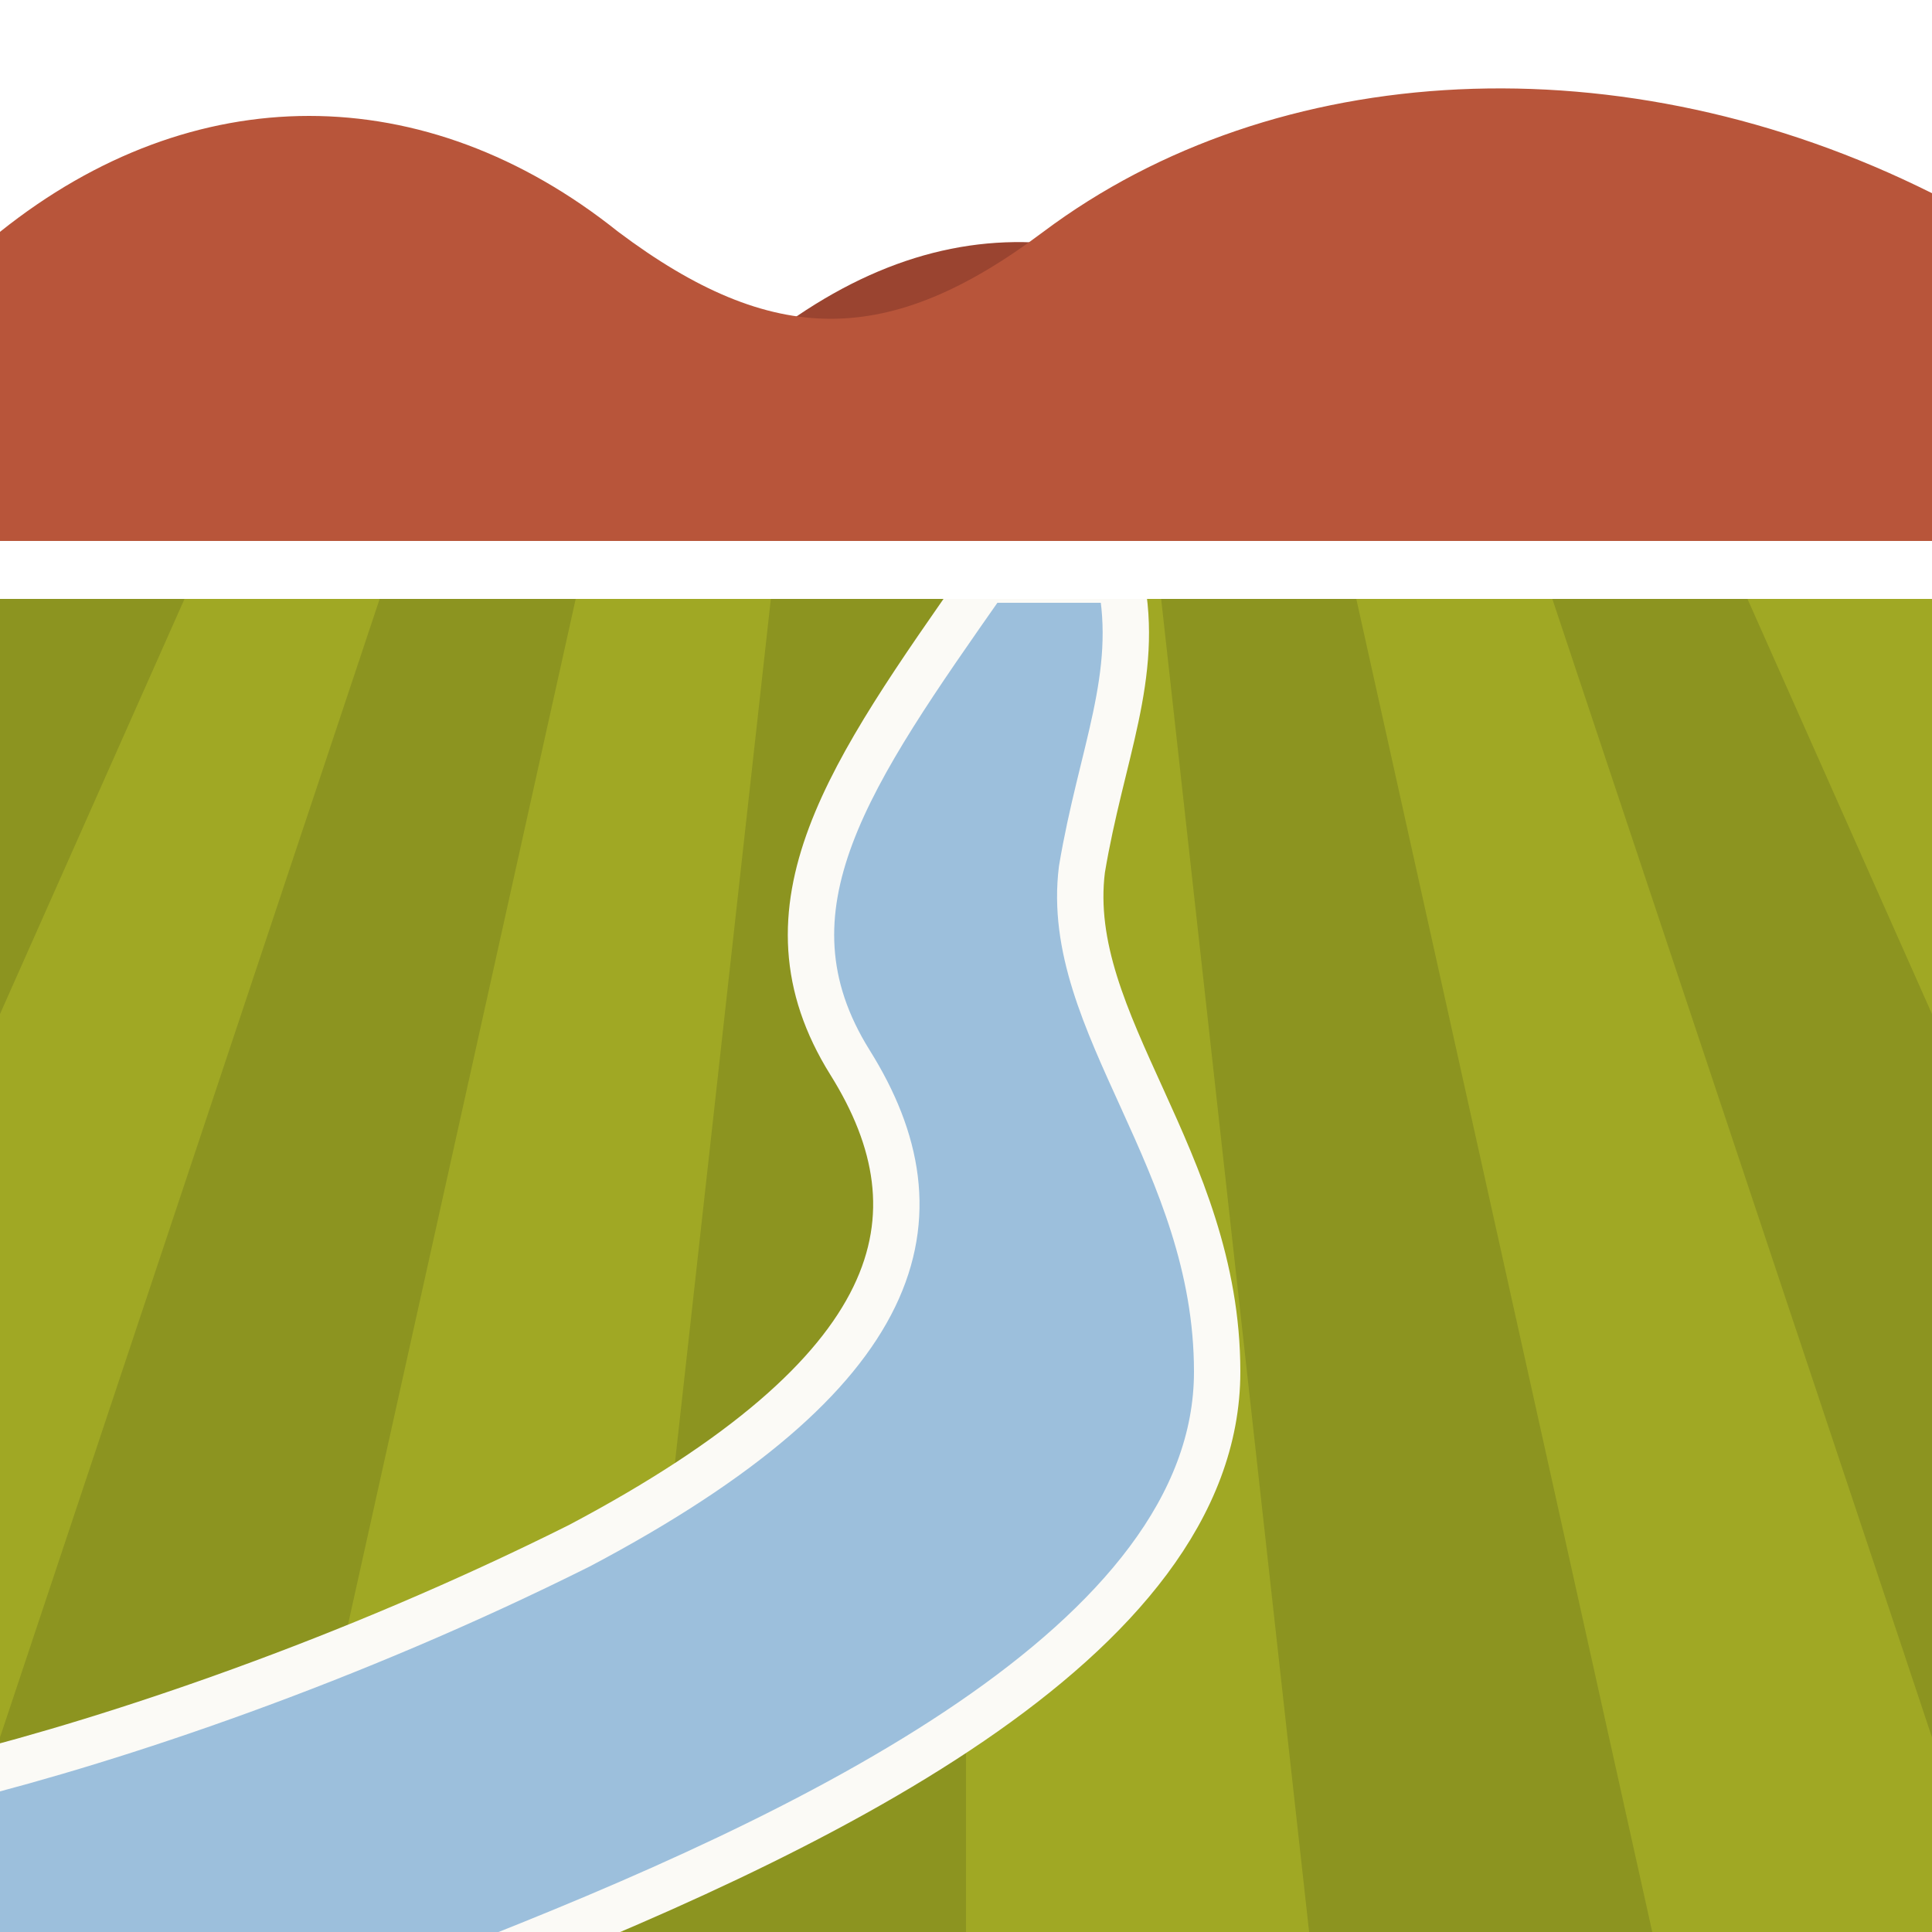
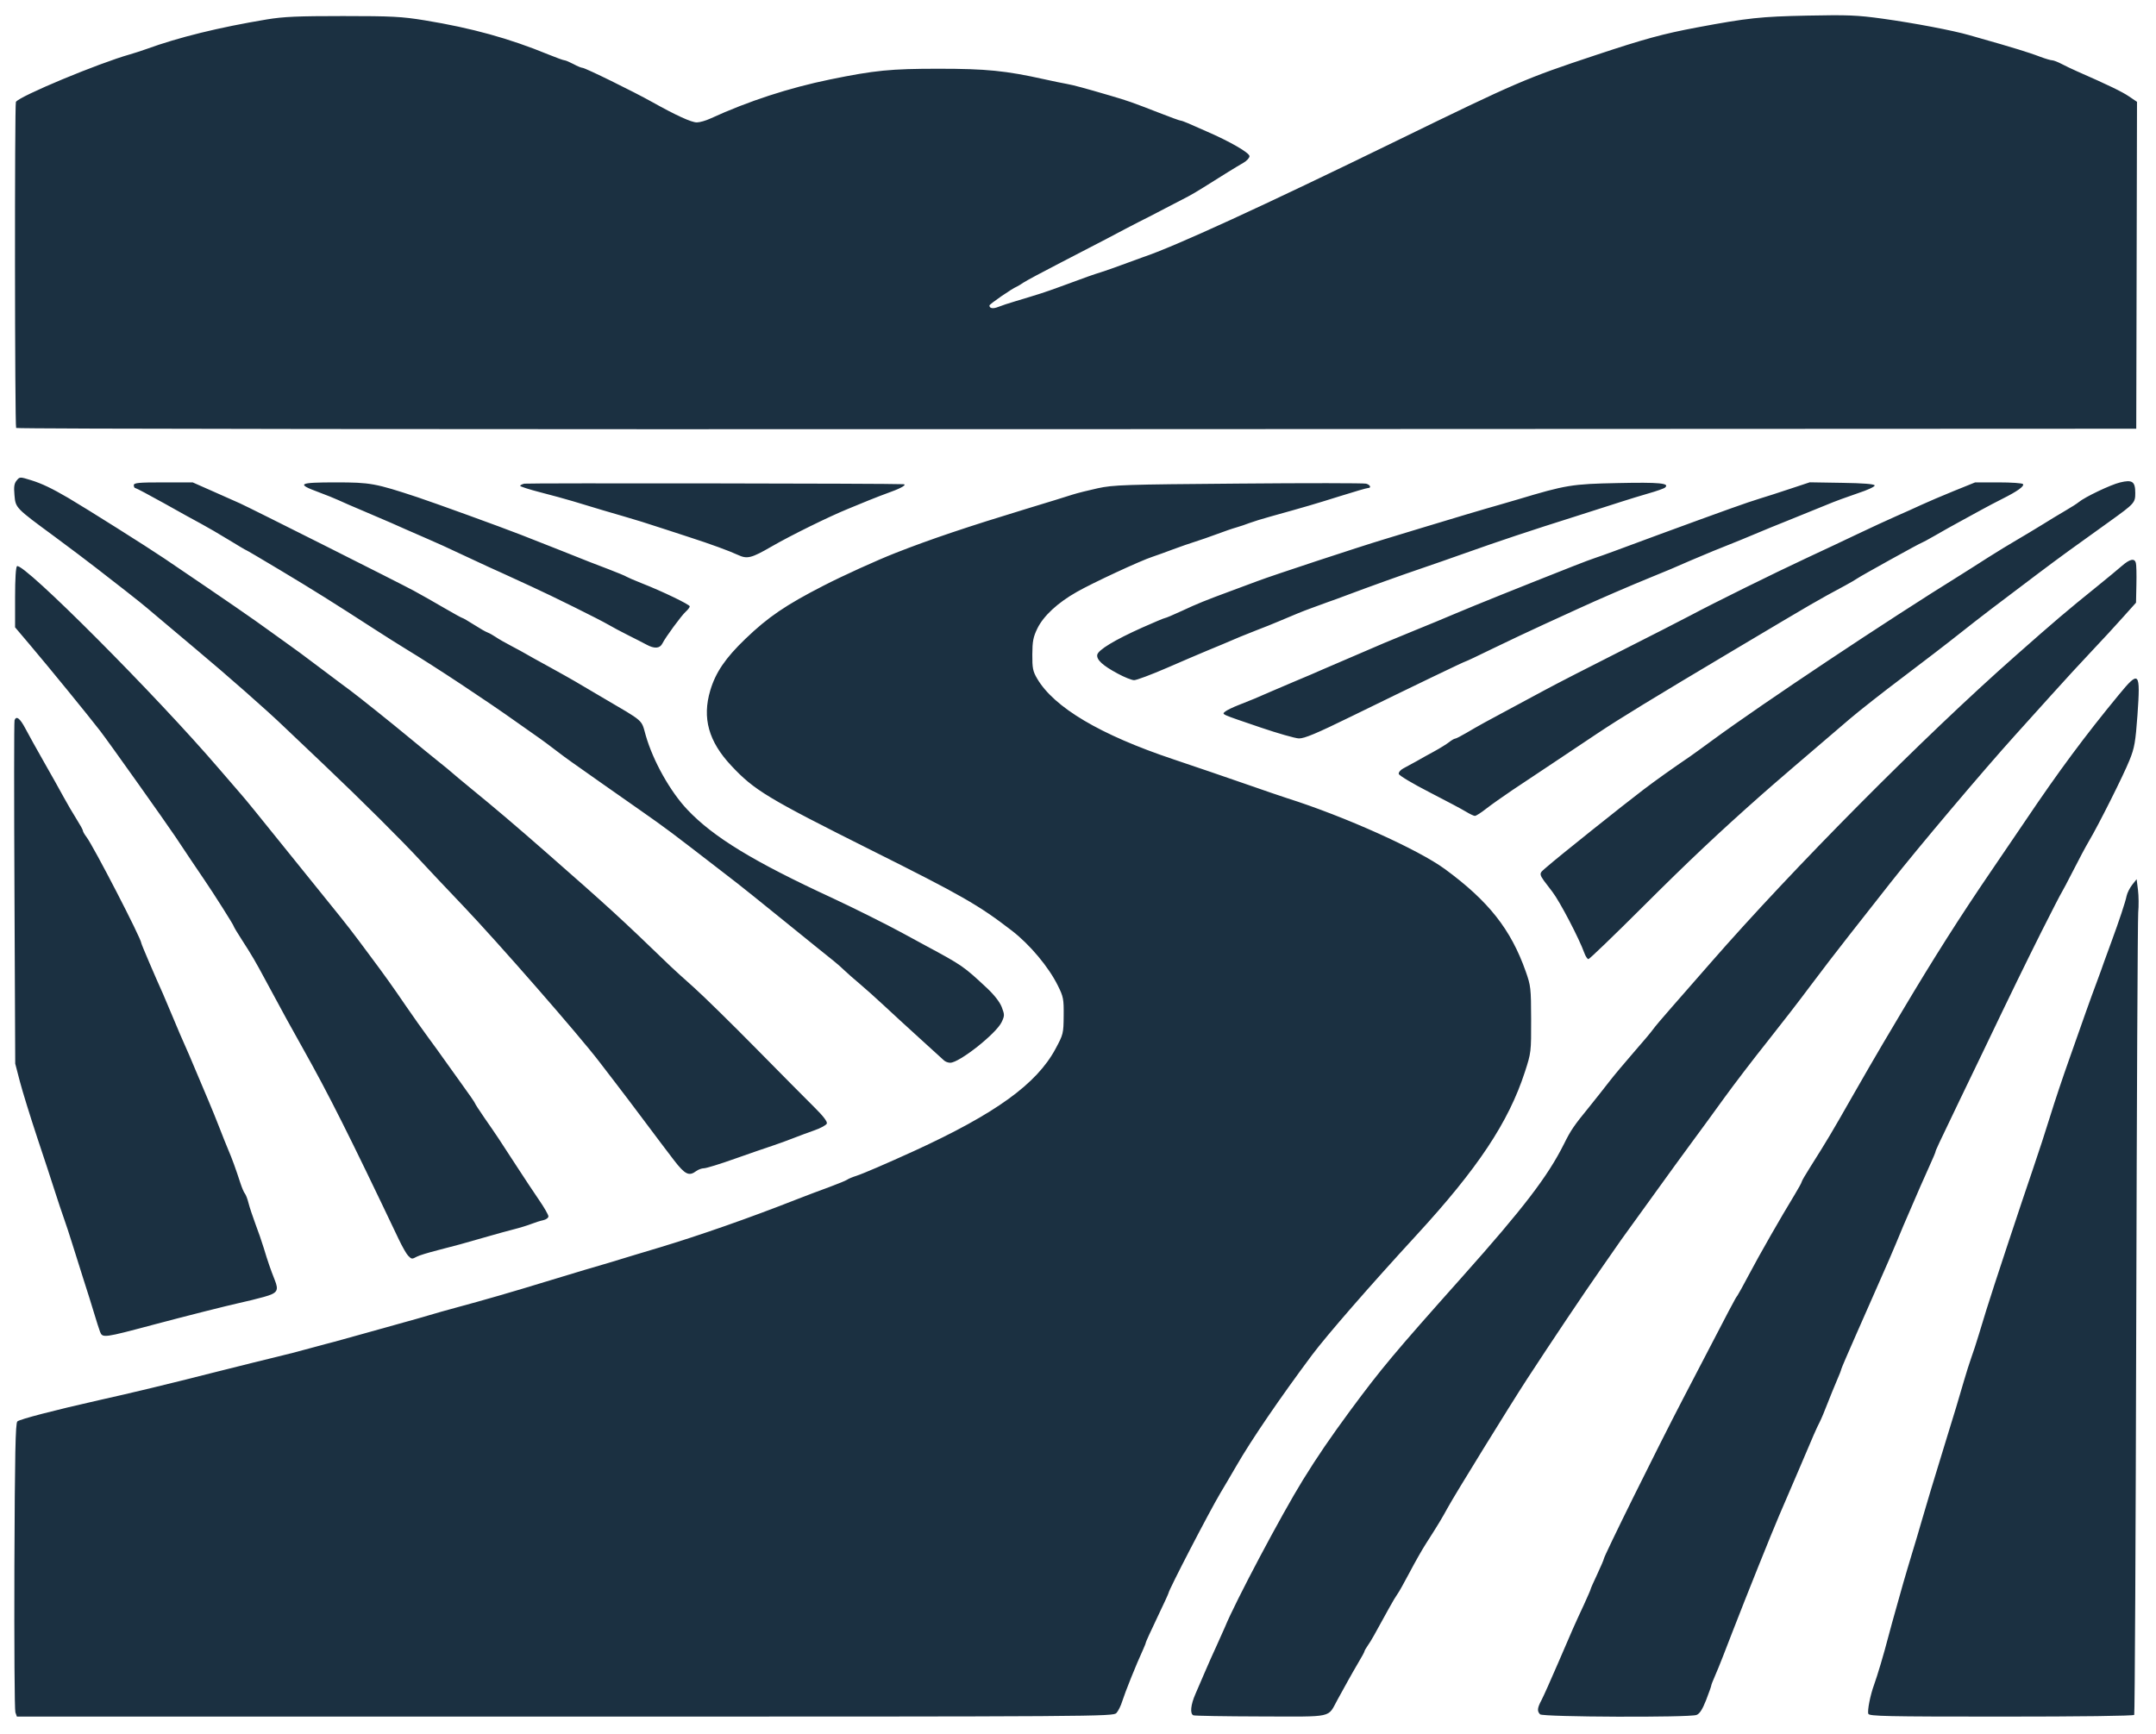
- <svg xmlns="http://www.w3.org/2000/svg" viewBox="0 0 100 100">
-   <defs>
-     <clipPath id="f">
-       <rect x="0" y="31" width="100" height="69" />
-     </clipPath>
-     <clipPath id="h">
-       <rect x="0" y="0" width="100" height="28" />
-     </clipPath>
-   </defs>
-   <g clip-path="url(#h)">
-     <path fill="#9A4430" d="M30 28 C40 14 50 10 60 14 C66 16 70 22 74 28 Z" />
-     <path fill="#B8553A" d="M0 28 L0 12 C10 4 22 4 32 12 C40 18 46 18 54 12 C66 3 84 2 100 10 L100 28 Z" />
-   </g>
-   <g clip-path="url(#f)">
-     <rect x="0" y="31" width="100" height="69" fill="#A0A824" />
-     <g fill="#8C9420">
-       <polygon points="50,-60 -150.0,140 -127.8,140" />
-       <polygon points="50,-60 -105.6,140 -83.3,140" />
-       <polygon points="50,-60 -61.1,140 -38.9,140" />
-       <polygon points="50,-60 -16.7,140 5.6,140" />
-       <polygon points="50,-60 27.8,140 50.0,140" />
-       <polygon points="50,-60 72.2,140 94.4,140" />
-       <polygon points="50,-60 116.7,140 138.9,140" />
-       <polygon points="50,-60 161.1,140 183.3,140" />
-       <polygon points="50,-60 205.6,140 227.8,140" />
-     </g>
-     <path fill="#9CBFDC" stroke="#FBFAF6" stroke-width="2.4" stroke-linejoin="round" d="M51 30 C44 40 39 47 44 55 C49 63 47 71 30 80 C18 86 6 90 -2 92 L-2 102 L24 102 C42 95 63 85 63 71 C63 60 55 53 56 45 C57 39 59 35 58 30 Z" />
+ <svg xmlns="http://www.w3.org/2000/svg" viewBox="0 0 286.0 230.0">
+   <g fill="#1B3041">
+     <path fill-rule="evenodd" transform="translate(0 0)" d="M2.14 56.78C1.96 56.48 1.93 13.81 2.11 13.52C2.58 12.76 13.04 8.40 17.25 7.21C17.73 7.08 18.69 6.76 19.38 6.52C23.72 4.94 29.02 3.64 35.38 2.58C37.61 2.21 39.51 2.13 45.50 2.13C51.98 2.13 53.30 2.20 56.36 2.70C62.58 3.72 67.54 5.09 72.75 7.23C73.78 7.65 74.74 8.00 74.88 8.00C75.02 8.00 75.55 8.23 76.07 8.50C76.58 8.78 77.12 9.00 77.27 9.00C77.62 9.00 84.02 12.14 86.50 13.53C89.70 15.32 91.74 16.25 92.44 16.24C92.82 16.24 93.63 16.01 94.25 15.72C99.29 13.41 104.63 11.67 110.12 10.54C116.04 9.33 118.15 9.12 124.50 9.12C130.83 9.12 133.41 9.38 138.50 10.51C139.67 10.77 141.02 11.05 141.50 11.13C142.43 11.30 143.81 11.67 147.25 12.68C149.64 13.38 150.06 13.53 153.77 14.97C155.22 15.54 156.49 16.00 156.60 16.00C156.71 16.00 157.15 16.16 157.59 16.35C158.02 16.55 159.11 17.02 160.00 17.41C163.11 18.75 165.75 20.27 165.75 20.72C165.75 20.95 165.38 21.35 164.94 21.60C164.13 22.06 162.04 23.35 159.62 24.88C158.94 25.31 158.04 25.84 157.62 26.06C157.21 26.27 155.81 27.00 154.50 27.68C153.19 28.37 151.62 29.18 151.00 29.48C150.38 29.79 149.65 30.17 149.38 30.32C148.60 30.75 145.53 32.35 140.75 34.82C138.34 36.06 136.09 37.27 135.75 37.50C135.41 37.74 135.01 37.97 134.88 38.03C134.28 38.26 131.25 40.35 131.25 40.53C131.25 40.92 131.73 41.00 132.42 40.72C132.81 40.56 133.86 40.21 134.75 39.95C137.82 39.03 138.63 38.77 140.38 38.13C144.38 36.66 144.93 36.46 146.00 36.13C146.62 35.94 147.91 35.48 148.88 35.12C149.84 34.76 151.07 34.31 151.62 34.12C155.80 32.72 167.48 27.36 185.12 18.75C201.36 10.83 202.32 10.42 211.62 7.33C218.14 5.16 220.60 4.49 225.12 3.64C231.85 2.38 233.55 2.20 239.75 2.07C245.11 1.96 246.36 2.01 249.75 2.48C253.92 3.06 259.03 4.03 261.25 4.67C265.15 5.78 266.26 6.10 267.75 6.56C268.64 6.83 269.94 7.26 270.63 7.53C271.32 7.79 272.04 8.00 272.22 8.00C272.41 8.00 272.97 8.22 273.47 8.48C273.97 8.74 274.88 9.18 275.50 9.45C279.67 11.28 281.51 12.17 282.43 12.80L283.48 13.51L283.43 35.19L283.38 56.88L142.83 56.94C59.67 56.97 2.22 56.91 2.14 56.78Z" />
+     <path fill-rule="evenodd" transform="translate(0 61)" d="M2.04 166.19C1.93 165.88 1.88 157.14 1.91 146.77C1.97 131.81 2.05 127.84 2.30 127.59C2.60 127.30 7.26 126.09 13.12 124.77C17.44 123.81 22.17 122.67 28.50 121.06C32.01 120.18 35.72 119.25 36.75 119.01C37.78 118.77 39.75 118.26 41.12 117.88C42.50 117.51 43.96 117.11 44.38 117.01C44.79 116.90 46.59 116.40 48.38 115.90C50.16 115.40 52.47 114.76 53.50 114.47C54.53 114.19 56.05 113.76 56.88 113.51C57.70 113.26 59.27 112.82 60.38 112.52C64.14 111.51 68.18 110.34 72.38 109.05C74.16 108.50 76.47 107.80 77.50 107.50C79.54 106.91 81.77 106.25 84.12 105.52C84.95 105.27 86.41 104.82 87.38 104.54C92.74 102.93 99.40 100.60 105.75 98.10C106.92 97.64 108.83 96.92 109.99 96.50C111.15 96.07 112.22 95.63 112.37 95.52C112.51 95.41 113.07 95.17 113.61 95.00C114.53 94.70 117.59 93.38 121.25 91.71C132.09 86.74 137.52 82.81 140.02 78.15C141.05 76.24 141.08 76.11 141.10 73.77C141.12 71.55 141.07 71.25 140.32 69.75C139.11 67.30 136.61 64.31 134.22 62.47C129.82 59.08 127.60 57.81 115.62 51.82C101.76 44.88 100.06 43.85 97.00 40.58C93.99 37.37 93.13 34.26 94.22 30.60C94.93 28.21 96.24 26.29 98.90 23.74C101.90 20.86 104.22 19.28 109.25 16.70C111.81 15.38 116.33 13.33 118.75 12.38C123.37 10.56 128.43 8.86 136.12 6.52C138.88 5.68 141.63 4.84 142.25 4.63C142.87 4.43 144.39 4.05 145.62 3.78C147.70 3.33 149.18 3.28 164.27 3.16C173.29 3.08 180.91 3.09 181.21 3.17C181.77 3.31 181.96 3.75 181.46 3.75C181.30 3.75 179.59 4.25 177.65 4.86C174.34 5.90 173.17 6.24 168.50 7.54C167.47 7.82 166.23 8.21 165.75 8.39C165.27 8.58 164.48 8.84 164.00 8.98C163.52 9.11 162.34 9.52 161.38 9.88C160.41 10.24 159.12 10.69 158.50 10.88C157.88 11.07 156.59 11.52 155.62 11.88C154.66 12.24 153.43 12.69 152.88 12.87C151.30 13.38 144.93 16.34 142.83 17.54C140.29 18.98 138.43 20.71 137.61 22.38C137.06 23.51 136.95 24.09 136.94 25.83C136.93 27.64 137.01 28.06 137.58 29.03C139.82 32.86 145.97 36.50 155.62 39.73C158.51 40.70 162.84 42.18 165.25 43.02C167.66 43.86 170.13 44.71 170.74 44.90C178.38 47.32 188.14 51.71 191.68 54.31C197.47 58.56 200.42 62.30 202.39 67.88C203.06 69.77 203.10 70.10 203.11 74.25C203.12 78.56 203.11 78.67 202.28 81.22C200.11 87.90 196.03 94.03 187.89 102.88C181.71 109.60 176.02 116.14 174.04 118.78C169.79 124.48 166.01 130.01 164.00 133.50C163.40 134.53 162.45 136.16 161.87 137.12C160.43 139.54 155.00 150.00 155.00 150.38C155.00 150.44 154.33 151.90 153.50 153.63C152.68 155.35 152.00 156.83 152.00 156.91C152.00 156.99 151.84 157.40 151.64 157.84C150.69 159.91 149.26 163.48 148.87 164.71C148.69 165.31 148.34 166.01 148.10 166.27C147.68 166.74 146.15 166.75 74.96 166.75L2.24 166.75L2.04 166.19ZM158.31 166.58C157.83 166.39 157.94 165.19 158.59 163.72C158.91 162.98 159.49 161.64 159.87 160.75C160.25 159.86 160.95 158.28 161.43 157.25C161.90 156.22 162.38 155.15 162.49 154.88C163.81 151.62 169.98 139.98 172.82 135.38C174.77 132.22 176.50 129.70 179.11 126.15C183.28 120.52 184.81 118.68 194.00 108.37C202.12 99.26 205.33 95.06 207.48 90.75C208.39 88.92 208.76 88.38 210.88 85.78C211.70 84.76 212.86 83.30 213.45 82.53C214.04 81.76 215.51 80.01 216.70 78.64C217.90 77.28 219.04 75.91 219.25 75.61C219.46 75.30 220.60 73.95 221.80 72.59C222.99 71.23 225.29 68.61 226.91 66.75C237.85 54.21 255.19 36.74 267.38 25.99C272.68 21.31 274.04 20.15 278.25 16.75C279.52 15.72 280.99 14.51 281.50 14.06C282.54 13.16 283.16 13.03 283.33 13.69C283.40 13.93 283.43 15.21 283.40 16.54L283.35 18.96L281.61 20.90C280.66 21.97 278.81 23.98 277.50 25.36C276.19 26.74 273.77 29.37 272.12 31.21C270.47 33.04 268.29 35.46 267.28 36.58C263.10 41.21 254.35 51.57 250.80 56.09C249.39 57.90 246.94 61.01 245.37 63.00C243.80 64.99 241.44 68.07 240.12 69.84C238.81 71.61 236.24 74.93 234.42 77.22C232.60 79.50 230.05 82.84 228.76 84.62C227.47 86.41 225.50 89.11 224.38 90.62C223.26 92.14 221.23 94.93 219.86 96.84C218.49 98.74 216.95 100.88 216.43 101.59C215.91 102.30 215.29 103.16 215.05 103.50C214.82 103.84 213.60 105.59 212.35 107.38C210.23 110.40 205.68 117.19 202.52 122.04C200.22 125.58 193.08 137.16 192.10 138.94C191.21 140.56 190.85 141.16 189.11 143.88C188.67 144.56 187.71 146.25 186.99 147.62C186.26 149.00 185.54 150.29 185.37 150.50C185.21 150.71 184.70 151.55 184.25 152.38C182.20 156.12 181.90 156.66 181.46 157.29C181.21 157.65 181.00 158.01 181.00 158.09C181.00 158.17 180.65 158.82 180.21 159.55C179.78 160.28 179.15 161.38 178.81 162.00C178.47 162.62 177.85 163.74 177.43 164.50C176.07 166.97 177.06 166.75 167.27 166.73C162.52 166.72 158.48 166.65 158.31 166.58ZM204.30 166.45C203.88 166.03 203.92 165.62 204.49 164.55C204.76 164.04 205.72 161.88 206.64 159.75C208.56 155.27 208.87 154.57 210.10 151.93C210.59 150.86 211.00 149.92 211.00 149.85C211.00 149.78 211.39 148.89 211.88 147.86C212.36 146.83 212.75 145.92 212.75 145.83C212.75 145.48 219.76 131.31 223.24 124.62C230.09 111.44 230.19 111.25 230.47 110.90C230.58 110.75 231.27 109.50 232.00 108.12C233.34 105.57 236.31 100.38 238.04 97.55C238.57 96.68 239.00 95.89 239.00 95.80C239.00 95.70 239.50 94.84 240.11 93.88C242.39 90.27 242.99 89.26 245.63 84.62C247.12 82.01 248.97 78.81 249.75 77.50C250.52 76.19 251.70 74.22 252.35 73.12C256.55 66.06 259.98 60.66 264.18 54.50C265.45 52.65 267.47 49.66 268.68 47.88C273.09 41.33 276.60 36.60 281.06 31.19C283.78 27.88 283.95 28.07 283.54 33.89C283.28 37.45 283.15 38.22 282.49 39.85C281.71 41.81 278.37 48.47 277.09 50.62C276.68 51.31 275.75 53.06 275.02 54.50C274.28 55.94 273.60 57.24 273.50 57.38C273.40 57.51 272.18 59.88 270.80 62.62C268.56 67.11 267.05 70.19 263.13 78.38C262.47 79.75 261.03 82.73 259.94 85.00C257.13 90.84 256.75 91.66 256.75 91.81C256.75 91.89 256.37 92.78 255.91 93.79C255.20 95.34 254.59 96.75 252.49 101.62C252.38 101.90 251.93 102.97 251.50 104.00C250.71 105.87 250.54 106.27 249.50 108.62C249.20 109.31 248.80 110.21 248.62 110.62C248.44 111.04 247.39 113.43 246.27 115.95C245.16 118.46 244.25 120.58 244.25 120.66C244.25 120.75 243.98 121.45 243.64 122.22C243.31 122.99 242.75 124.37 242.39 125.29C242.04 126.21 241.59 127.28 241.39 127.67C240.97 128.48 240.61 129.30 238.62 134.00C237.83 135.86 236.65 138.61 235.99 140.12C234.96 142.53 231.69 150.67 229.82 155.50C229.47 156.39 228.91 157.86 228.56 158.75C228.22 159.64 227.72 160.85 227.47 161.42C227.21 162.00 227.00 162.55 227.00 162.64C227.00 162.73 226.69 163.60 226.32 164.56C225.83 165.80 225.47 166.37 225.05 166.53C224.11 166.89 204.66 166.81 204.30 166.45ZM247.84 166.38C247.69 165.97 248.10 163.88 248.61 162.50C249.04 161.31 249.87 158.55 250.50 156.12C250.79 155.03 251.25 153.34 251.53 152.38C251.80 151.41 252.23 149.89 252.48 149.00C252.74 148.11 253.25 146.36 253.63 145.12C254.01 143.89 254.58 141.97 254.89 140.88C255.52 138.68 256.54 135.31 258.02 130.50C259.28 126.43 259.85 124.54 260.51 122.25C260.81 121.22 261.25 119.81 261.50 119.12C261.75 118.44 262.19 117.09 262.48 116.12C262.77 115.16 263.23 113.64 263.51 112.75C264.20 110.48 268.21 98.37 269.71 94.00C270.39 92.01 271.42 88.86 271.99 87.00C272.56 85.14 273.69 81.77 274.50 79.50C275.30 77.23 276.32 74.36 276.75 73.12C277.19 71.89 277.82 70.14 278.16 69.25C278.49 68.36 278.93 67.17 279.11 66.62C279.30 66.08 279.75 64.84 280.11 63.88C281.10 61.19 281.93 58.71 282.10 57.87C282.19 57.45 282.53 56.79 282.85 56.38L283.43 55.65L283.61 57.08C283.71 57.87 283.72 59.22 283.64 60.07C283.57 60.93 283.45 85.17 283.38 113.96C283.31 142.74 283.19 166.39 283.11 166.52C283.03 166.66 275.87 166.75 265.48 166.75C250.22 166.75 247.97 166.70 247.84 166.38ZM13.27 115.69C13.15 115.38 12.80 114.28 12.49 113.25C12.18 112.22 11.57 110.25 11.12 108.88C10.68 107.50 10.00 105.36 9.62 104.12C9.24 102.89 8.72 101.31 8.47 100.62C8.22 99.94 7.70 98.36 7.30 97.12C6.91 95.89 5.84 92.62 4.92 89.88C4.01 87.12 2.98 83.81 2.64 82.50L2.02 80.12L1.92 57.50C1.86 45.06 1.86 34.73 1.93 34.56C2.16 33.92 2.65 34.29 3.38 35.68C3.79 36.46 4.90 38.46 5.84 40.11C6.79 41.77 7.96 43.86 8.44 44.75C8.93 45.64 9.70 46.97 10.16 47.69C10.62 48.42 11.00 49.10 11.00 49.22C11.00 49.34 11.21 49.70 11.46 50.03C12.38 51.22 18.75 63.55 18.75 64.14C18.75 64.28 20.63 68.67 21.63 70.88C21.81 71.29 22.43 72.75 23.00 74.12C23.57 75.50 24.25 77.08 24.50 77.62C24.75 78.17 25.41 79.69 25.95 81.00C26.50 82.31 27.28 84.16 27.69 85.12C28.10 86.09 28.74 87.66 29.11 88.62C29.48 89.59 30.00 90.88 30.26 91.50C30.77 92.68 31.30 94.15 31.89 95.97C32.09 96.58 32.35 97.20 32.49 97.36C32.62 97.52 32.84 98.09 32.97 98.63C33.11 99.18 33.52 100.41 33.88 101.38C34.25 102.34 34.75 103.80 35.00 104.62C35.50 106.29 35.89 107.42 36.43 108.78C37.02 110.24 36.82 110.56 35.00 111.07C34.11 111.32 32.64 111.68 31.75 111.87C30.20 112.21 24.57 113.63 20.44 114.73C13.73 116.52 13.60 116.54 13.27 115.69ZM54.14 105.60C53.92 105.38 53.36 104.40 52.89 103.41C46.33 89.62 43.59 84.17 40.19 78.12C38.91 75.86 37.25 72.83 35.26 69.12C33.86 66.51 33.39 65.71 32.09 63.70C31.49 62.77 31.00 61.96 31.00 61.88C31.00 61.74 28.32 57.50 27.12 55.75C26.16 54.35 24.67 52.12 23.26 50.00C22.05 48.19 14.37 37.37 13.30 35.99C11.63 33.83 6.68 27.76 3.94 24.52L2.00 22.23L2.00 18.26C2.00 15.77 2.10 14.22 2.26 14.12C3.11 13.59 20.74 31.28 29.06 41.00C30.30 42.44 31.66 44.02 32.08 44.50C32.51 44.98 34.66 47.62 36.87 50.38C39.09 53.12 42.09 56.85 43.55 58.66C46.18 61.91 46.66 62.53 49.18 65.93C51.04 68.42 52.02 69.79 53.87 72.50C54.77 73.81 56.12 75.72 56.88 76.75C57.64 77.78 58.46 78.91 58.69 79.25C58.93 79.59 59.99 81.08 61.06 82.56C62.13 84.03 63.00 85.29 63.00 85.36C63.00 85.43 63.57 86.31 64.26 87.31C65.77 89.48 66.33 90.31 68.55 93.75C69.48 95.19 70.81 97.19 71.50 98.20C72.19 99.20 72.75 100.18 72.75 100.38C72.75 100.58 72.44 100.81 72.06 100.89C71.68 100.97 70.98 101.19 70.50 101.38C70.02 101.57 68.95 101.90 68.12 102.11C67.30 102.32 65.84 102.72 64.88 103.00C61.49 103.98 60.35 104.29 58.11 104.86C56.86 105.18 55.60 105.56 55.31 105.72C54.64 106.08 54.61 106.08 54.14 105.60ZM89.41 92.94C88.64 91.94 86.92 89.66 85.59 87.88C84.25 86.09 82.48 83.74 81.64 82.66C80.81 81.57 79.84 80.32 79.50 79.87C76.82 76.36 65.97 63.94 61.41 59.16C59.33 56.98 56.84 54.34 55.88 53.30C53.30 50.50 47.96 45.19 43.02 40.50C40.63 38.23 38.20 35.92 37.63 35.38C35.53 33.35 30.02 28.50 26.12 25.24C23.93 23.40 21.33 21.22 20.36 20.39C19.39 19.55 17.72 18.20 16.65 17.38C15.57 16.55 13.83 15.20 12.78 14.37C11.73 13.55 9.24 11.67 7.25 10.20C2.04 6.37 2.07 6.40 1.92 4.69C1.82 3.58 1.88 3.15 2.21 2.75C2.62 2.25 2.64 2.25 4.12 2.71C5.54 3.15 6.88 3.79 9.07 5.07C11.53 6.52 19.53 11.56 21.79 13.09C30.34 18.88 33.46 21.03 36.00 22.88C37.13 23.70 38.31 24.54 38.60 24.75C39.21 25.17 39.80 25.61 43.34 28.27C44.70 29.29 46.10 30.35 46.47 30.61C47.71 31.54 51.88 34.87 54.29 36.87C55.62 37.97 57.34 39.38 58.12 40.00C58.90 40.62 59.71 41.28 59.90 41.46C60.10 41.65 61.25 42.60 62.45 43.59C65.73 46.27 68.39 48.53 72.45 52.09C80.76 59.38 82.20 60.69 88.99 67.24C89.34 67.58 90.69 68.81 92.00 69.97C93.31 71.14 97.04 74.80 100.30 78.11C103.56 81.42 107.04 84.93 108.03 85.91C109.20 87.07 109.78 87.82 109.68 88.07C109.60 88.27 108.88 88.67 108.08 88.95C107.28 89.23 106.01 89.70 105.25 90.00C104.49 90.30 103.26 90.75 102.50 91.00C101.74 91.25 99.50 92.02 97.52 92.72C95.54 93.43 93.68 94.00 93.38 94.00C93.09 94.00 92.63 94.17 92.36 94.37C91.40 95.09 90.88 94.84 89.41 92.94ZM125.21 79.68C125.02 79.50 123.58 78.19 122.00 76.76C120.42 75.33 118.28 73.36 117.24 72.39C116.20 71.42 114.75 70.12 114.01 69.50C113.27 68.88 112.37 68.09 112.02 67.75C111.67 67.41 111.03 66.84 110.60 66.50C110.16 66.16 107.31 63.85 104.26 61.38C101.20 58.90 98.33 56.59 97.88 56.25C97.44 55.91 96.46 55.16 95.72 54.58C88.75 49.20 88.66 49.12 84.90 46.48C84.20 45.99 82.05 44.48 80.12 43.13C78.20 41.77 76.29 40.43 75.88 40.14C75.46 39.85 74.46 39.12 73.66 38.50C72.85 37.88 71.95 37.21 71.66 37.01C71.36 36.81 70.00 35.84 68.62 34.87C64.55 31.97 57.76 27.48 53.87 25.12C52.96 24.57 51.08 23.38 49.67 22.47C44.40 19.06 41.50 17.24 37.19 14.66C34.75 13.20 32.72 12.00 32.67 12.00C32.62 12.00 31.57 11.38 30.35 10.63C29.13 9.88 27.51 8.94 26.75 8.53C25.99 8.13 23.75 6.89 21.76 5.77C19.77 4.66 18.05 3.75 17.94 3.75C17.84 3.75 17.75 3.58 17.75 3.38C17.75 3.06 18.35 3.00 21.65 3.00L25.56 3.00L28.34 4.23C29.87 4.90 31.45 5.61 31.85 5.79C33.30 6.45 53.17 16.44 54.88 17.37C55.84 17.89 57.66 18.92 58.92 19.66C60.19 20.40 61.28 21.00 61.36 21.00C61.43 21.00 62.11 21.40 62.87 21.88C63.63 22.37 64.45 22.84 64.69 22.92C64.93 23.01 65.41 23.28 65.75 23.51C66.09 23.75 67.05 24.30 67.88 24.73C68.70 25.16 69.54 25.62 69.75 25.75C69.96 25.88 71.36 26.66 72.88 27.49C74.39 28.33 75.91 29.17 76.25 29.38C76.59 29.58 78.22 30.55 79.88 31.52C85.57 34.86 85.04 34.40 85.66 36.57C86.63 39.96 88.92 44.04 91.19 46.43C94.63 50.07 100.01 53.34 110.38 58.13C112.97 59.33 117.72 61.70 119.62 62.74C120.45 63.20 121.86 63.96 122.75 64.44C127.64 67.07 127.84 67.21 130.92 70.09C131.91 71.02 132.63 71.95 132.89 72.63C133.27 73.63 133.27 73.76 132.87 74.61C132.14 76.14 127.26 80.00 126.05 80.00C125.77 80.00 125.39 79.86 125.21 79.68ZM210.17 65.44C209.49 63.54 206.93 58.63 205.94 57.34C203.93 54.70 204.01 55.06 205.26 53.96C206.56 52.81 215.39 45.75 218.03 43.75C219.58 42.57 221.88 40.93 224.25 39.32C224.59 39.08 225.89 38.15 227.12 37.24C233.79 32.34 250.27 21.36 260.08 15.28C260.87 14.78 262.51 13.75 263.70 12.98C264.90 12.22 266.61 11.17 267.50 10.66C268.39 10.14 269.91 9.23 270.88 8.63C271.84 8.03 273.24 7.18 274.00 6.74C274.76 6.30 275.54 5.80 275.75 5.62C276.53 4.96 280.00 3.30 281.23 3.01C282.86 2.61 283.25 2.88 283.25 4.41C283.25 5.70 283.15 5.81 279.88 8.16C274.84 11.76 273.36 12.84 270.22 15.20C265.24 18.94 262.53 21.01 259.91 23.09C258.38 24.31 254.99 26.91 252.38 28.88C249.76 30.85 246.61 33.33 245.38 34.38C239.86 39.09 235.05 43.22 233.75 44.38C228.03 49.44 223.96 53.28 217.92 59.31C214.09 63.13 210.85 66.25 210.71 66.25C210.57 66.25 210.33 65.88 210.17 65.44ZM194.50 46.71C194.02 46.41 191.82 45.24 189.62 44.11C187.43 42.99 185.59 41.89 185.55 41.68C185.51 41.47 185.78 41.14 186.17 40.94C186.56 40.74 187.32 40.32 187.88 40.01C188.43 39.69 189.49 39.10 190.25 38.69C191.00 38.28 191.89 37.73 192.22 37.47C192.55 37.21 192.91 37.00 193.02 37.00C193.14 37.00 193.82 36.65 194.55 36.22C195.96 35.38 197.56 34.50 200.38 33.00C201.34 32.48 203.36 31.40 204.88 30.58C206.39 29.76 210.89 27.45 214.88 25.44C218.86 23.43 223.08 21.27 224.25 20.65C227.32 19.01 235.27 15.08 239.62 13.05C241.69 12.09 244.78 10.63 246.50 9.81C248.22 8.99 250.47 7.95 251.50 7.50C252.53 7.05 254.05 6.37 254.88 5.98C255.70 5.60 257.64 4.77 259.19 4.14L262.01 3.00L265.12 3.00C266.82 3.00 268.28 3.10 268.36 3.23C268.54 3.52 267.60 4.19 265.62 5.18C264.80 5.59 263.51 6.27 262.75 6.69C261.99 7.10 260.70 7.81 259.88 8.26C259.05 8.71 257.62 9.51 256.71 10.04C255.79 10.57 254.99 11.00 254.94 11.00C254.79 11.00 246.70 15.49 246.38 15.74C246.24 15.85 245.51 16.28 244.75 16.69C240.73 18.86 241.18 18.60 230.00 25.25C219.13 31.72 215.00 34.24 211.88 36.32C210.64 37.15 208.11 38.84 206.25 40.08C204.39 41.32 201.86 43.01 200.62 43.83C199.39 44.66 197.83 45.76 197.15 46.29C196.48 46.82 195.81 47.25 195.65 47.25C195.50 47.25 194.98 47.00 194.50 46.71ZM167.25 35.53C161.79 33.67 162.08 33.80 162.52 33.41C162.71 33.24 163.55 32.83 164.38 32.51C165.93 31.91 166.93 31.49 168.62 30.74C169.18 30.49 170.47 29.94 171.50 29.51C173.98 28.47 174.18 28.38 175.50 27.80C176.52 27.35 179.73 25.97 183.62 24.31C184.44 23.96 186.29 23.20 187.74 22.61C189.19 22.03 191.61 21.02 193.12 20.38C195.52 19.36 201.76 16.85 208.76 14.09C209.94 13.62 211.24 13.14 211.64 13.01C212.04 12.88 213.11 12.50 214.00 12.17C216.60 11.20 224.01 8.47 225.38 7.98C226.06 7.73 227.92 7.06 229.50 6.49C231.08 5.92 232.88 5.31 233.50 5.13C234.12 4.95 235.85 4.39 237.35 3.89L240.07 2.99L244.33 3.06C247.15 3.10 248.61 3.22 248.68 3.40C248.73 3.56 247.76 4.01 246.45 4.44C245.17 4.87 243.28 5.56 242.25 6.00C241.22 6.43 238.97 7.34 237.25 8.03C235.53 8.72 233.90 9.38 233.62 9.51C233.35 9.63 232.11 10.15 230.88 10.65C229.64 11.15 228.01 11.81 227.25 12.11C225.84 12.69 222.52 14.10 221.62 14.51C221.35 14.63 220.17 15.12 219.00 15.59C216.67 16.53 211.73 18.66 209.38 19.75C208.55 20.13 206.47 21.09 204.75 21.87C203.03 22.66 200.03 24.07 198.08 25.02C196.14 25.97 194.49 26.75 194.42 26.75C194.29 26.75 187.74 29.90 179.30 34.03C174.61 36.33 173.02 36.99 172.30 36.97C171.79 36.95 169.52 36.30 167.25 35.53ZM148.27 28.37C146.29 27.31 145.46 26.55 145.55 25.89C145.65 25.24 147.85 23.91 151.53 22.26C153.08 21.57 154.43 21.00 154.53 21.00C154.64 21.00 155.66 20.57 156.80 20.04C158.83 19.09 159.95 18.64 163.25 17.42C164.14 17.09 165.78 16.48 166.88 16.07C168.87 15.32 180.30 11.55 183.62 10.55C184.59 10.26 186.84 9.57 188.62 9.03C191.85 8.04 197.43 6.38 198.88 5.98C199.29 5.87 200.41 5.54 201.38 5.25C207.71 3.35 208.51 3.21 214.62 3.09C220.16 2.97 221.55 3.11 220.87 3.69C220.74 3.81 219.72 4.17 218.62 4.48C217.53 4.80 216.01 5.26 215.25 5.51C214.49 5.76 211.68 6.66 209.00 7.51C203.10 9.37 198.70 10.84 194.38 12.38C192.59 13.02 190.00 13.92 188.62 14.39C186.02 15.27 181.54 16.88 178.75 17.93C177.86 18.27 176.68 18.70 176.12 18.89C175.57 19.08 174.56 19.45 173.88 19.71C172.68 20.15 172.08 20.40 169.50 21.49C168.88 21.76 167.64 22.25 166.75 22.59C165.33 23.14 163.96 23.70 162.12 24.50C161.85 24.62 160.95 24.99 160.12 25.33C159.30 25.67 156.91 26.69 154.82 27.60C152.72 28.51 150.75 29.25 150.44 29.24C150.13 29.24 149.15 28.85 148.27 28.37ZM85.75 24.52C85.27 24.26 84.15 23.69 83.27 23.25C82.39 22.81 81.21 22.18 80.65 21.85C79.46 21.16 73.24 18.07 70.50 16.82C66.63 15.04 65.85 14.68 64.75 14.19C64.13 13.91 62.50 13.15 61.12 12.50C59.75 11.84 57.78 10.95 56.75 10.51C55.72 10.07 54.37 9.48 53.75 9.20C53.13 8.93 52.29 8.55 51.88 8.37C51.46 8.18 49.89 7.51 48.38 6.87C46.86 6.23 45.29 5.55 44.88 5.35C44.46 5.15 43.29 4.68 42.27 4.30C39.26 3.19 39.59 3.00 44.54 3.00C49.14 3.00 49.78 3.12 55.38 4.97C57.83 5.79 66.30 8.86 69.12 9.96C71.23 10.78 77.59 13.30 78.12 13.52C78.40 13.63 79.58 14.09 80.75 14.53C81.92 14.98 82.99 15.42 83.12 15.52C83.26 15.61 84.16 16.00 85.12 16.38C87.83 17.44 91.50 19.21 91.50 19.45C91.50 19.57 91.26 19.89 90.97 20.15C90.40 20.66 88.29 23.53 87.87 24.37C87.53 25.05 86.81 25.10 85.75 24.52ZM97.88 12.62C96.79 12.11 94.23 11.17 91.50 10.29C90.19 9.86 88.79 9.41 88.38 9.27C85.51 8.33 84.40 7.99 82.75 7.51C80.94 6.99 79.45 6.55 76.00 5.50C75.11 5.23 73.17 4.70 71.69 4.32C70.21 3.94 69.00 3.55 69.00 3.46C69.00 3.38 69.25 3.24 69.56 3.17C69.97 3.08 118.24 3.14 119.83 3.24C120.36 3.27 119.61 3.74 118.19 4.25C117.33 4.56 116.01 5.07 115.25 5.38C114.49 5.69 113.26 6.20 112.50 6.51C109.97 7.54 104.95 10.01 102.35 11.51C99.67 13.06 99.12 13.20 97.88 12.62Z" />
  </g>
</svg>
